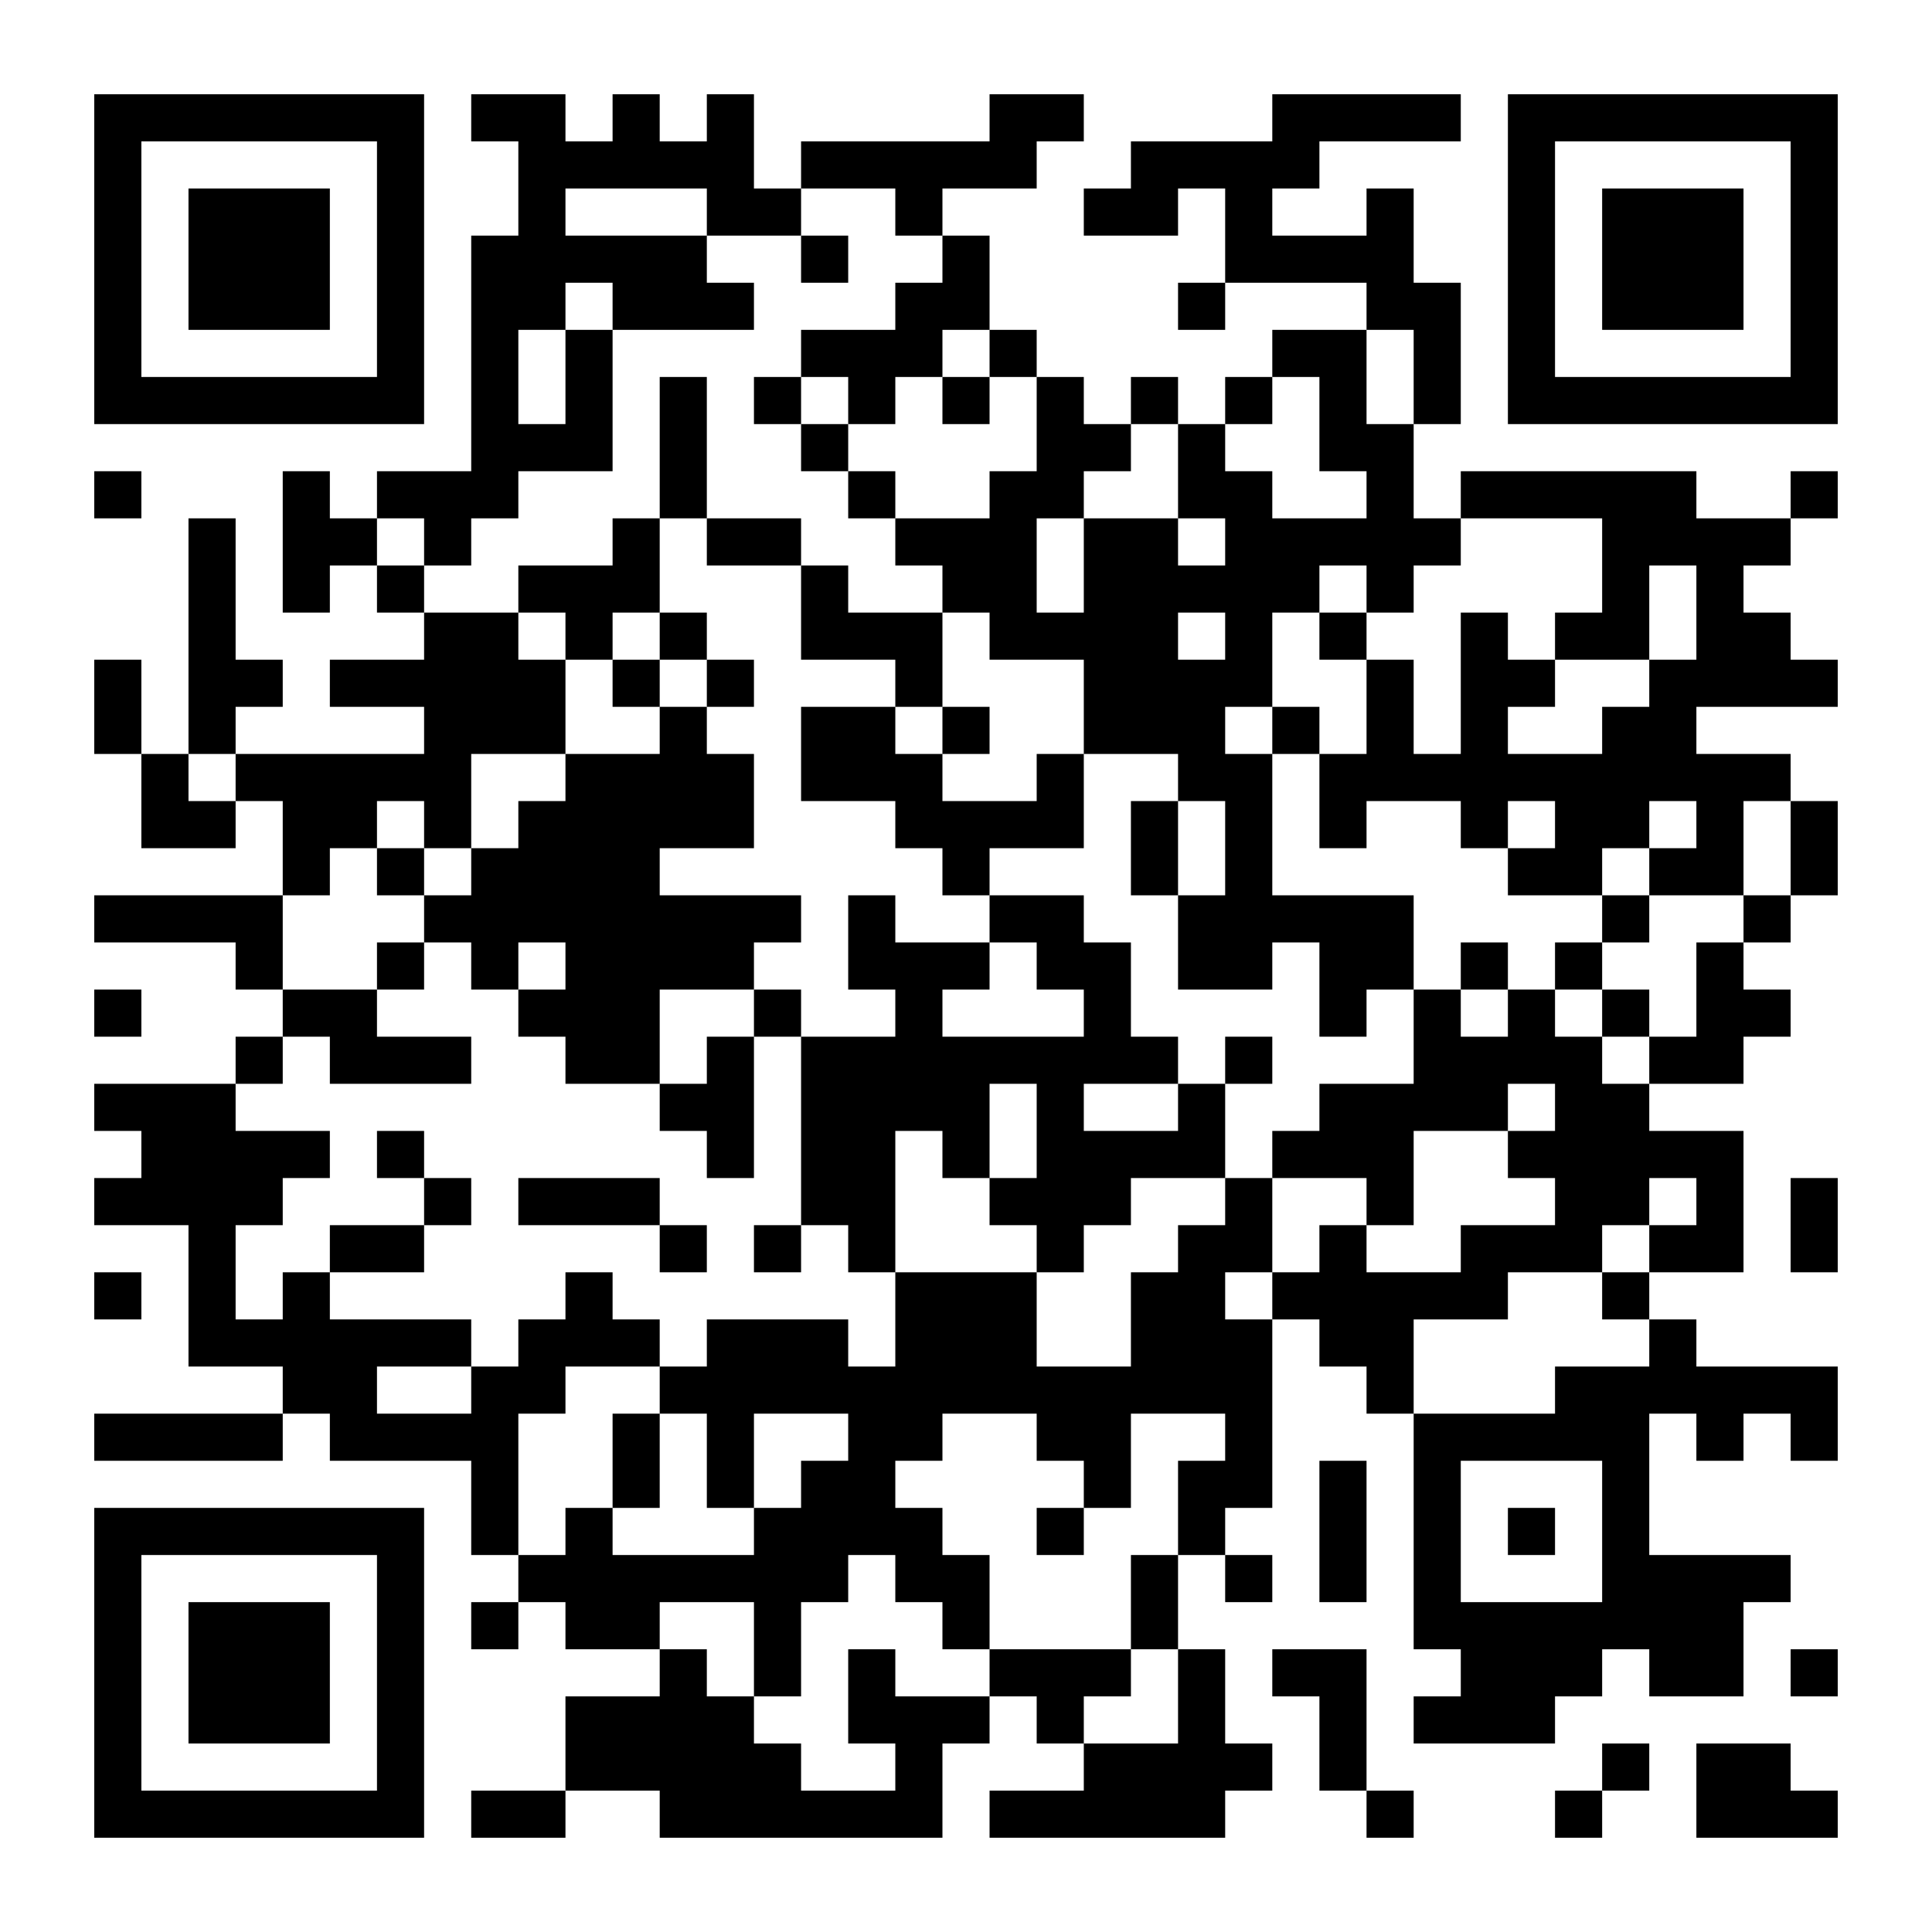
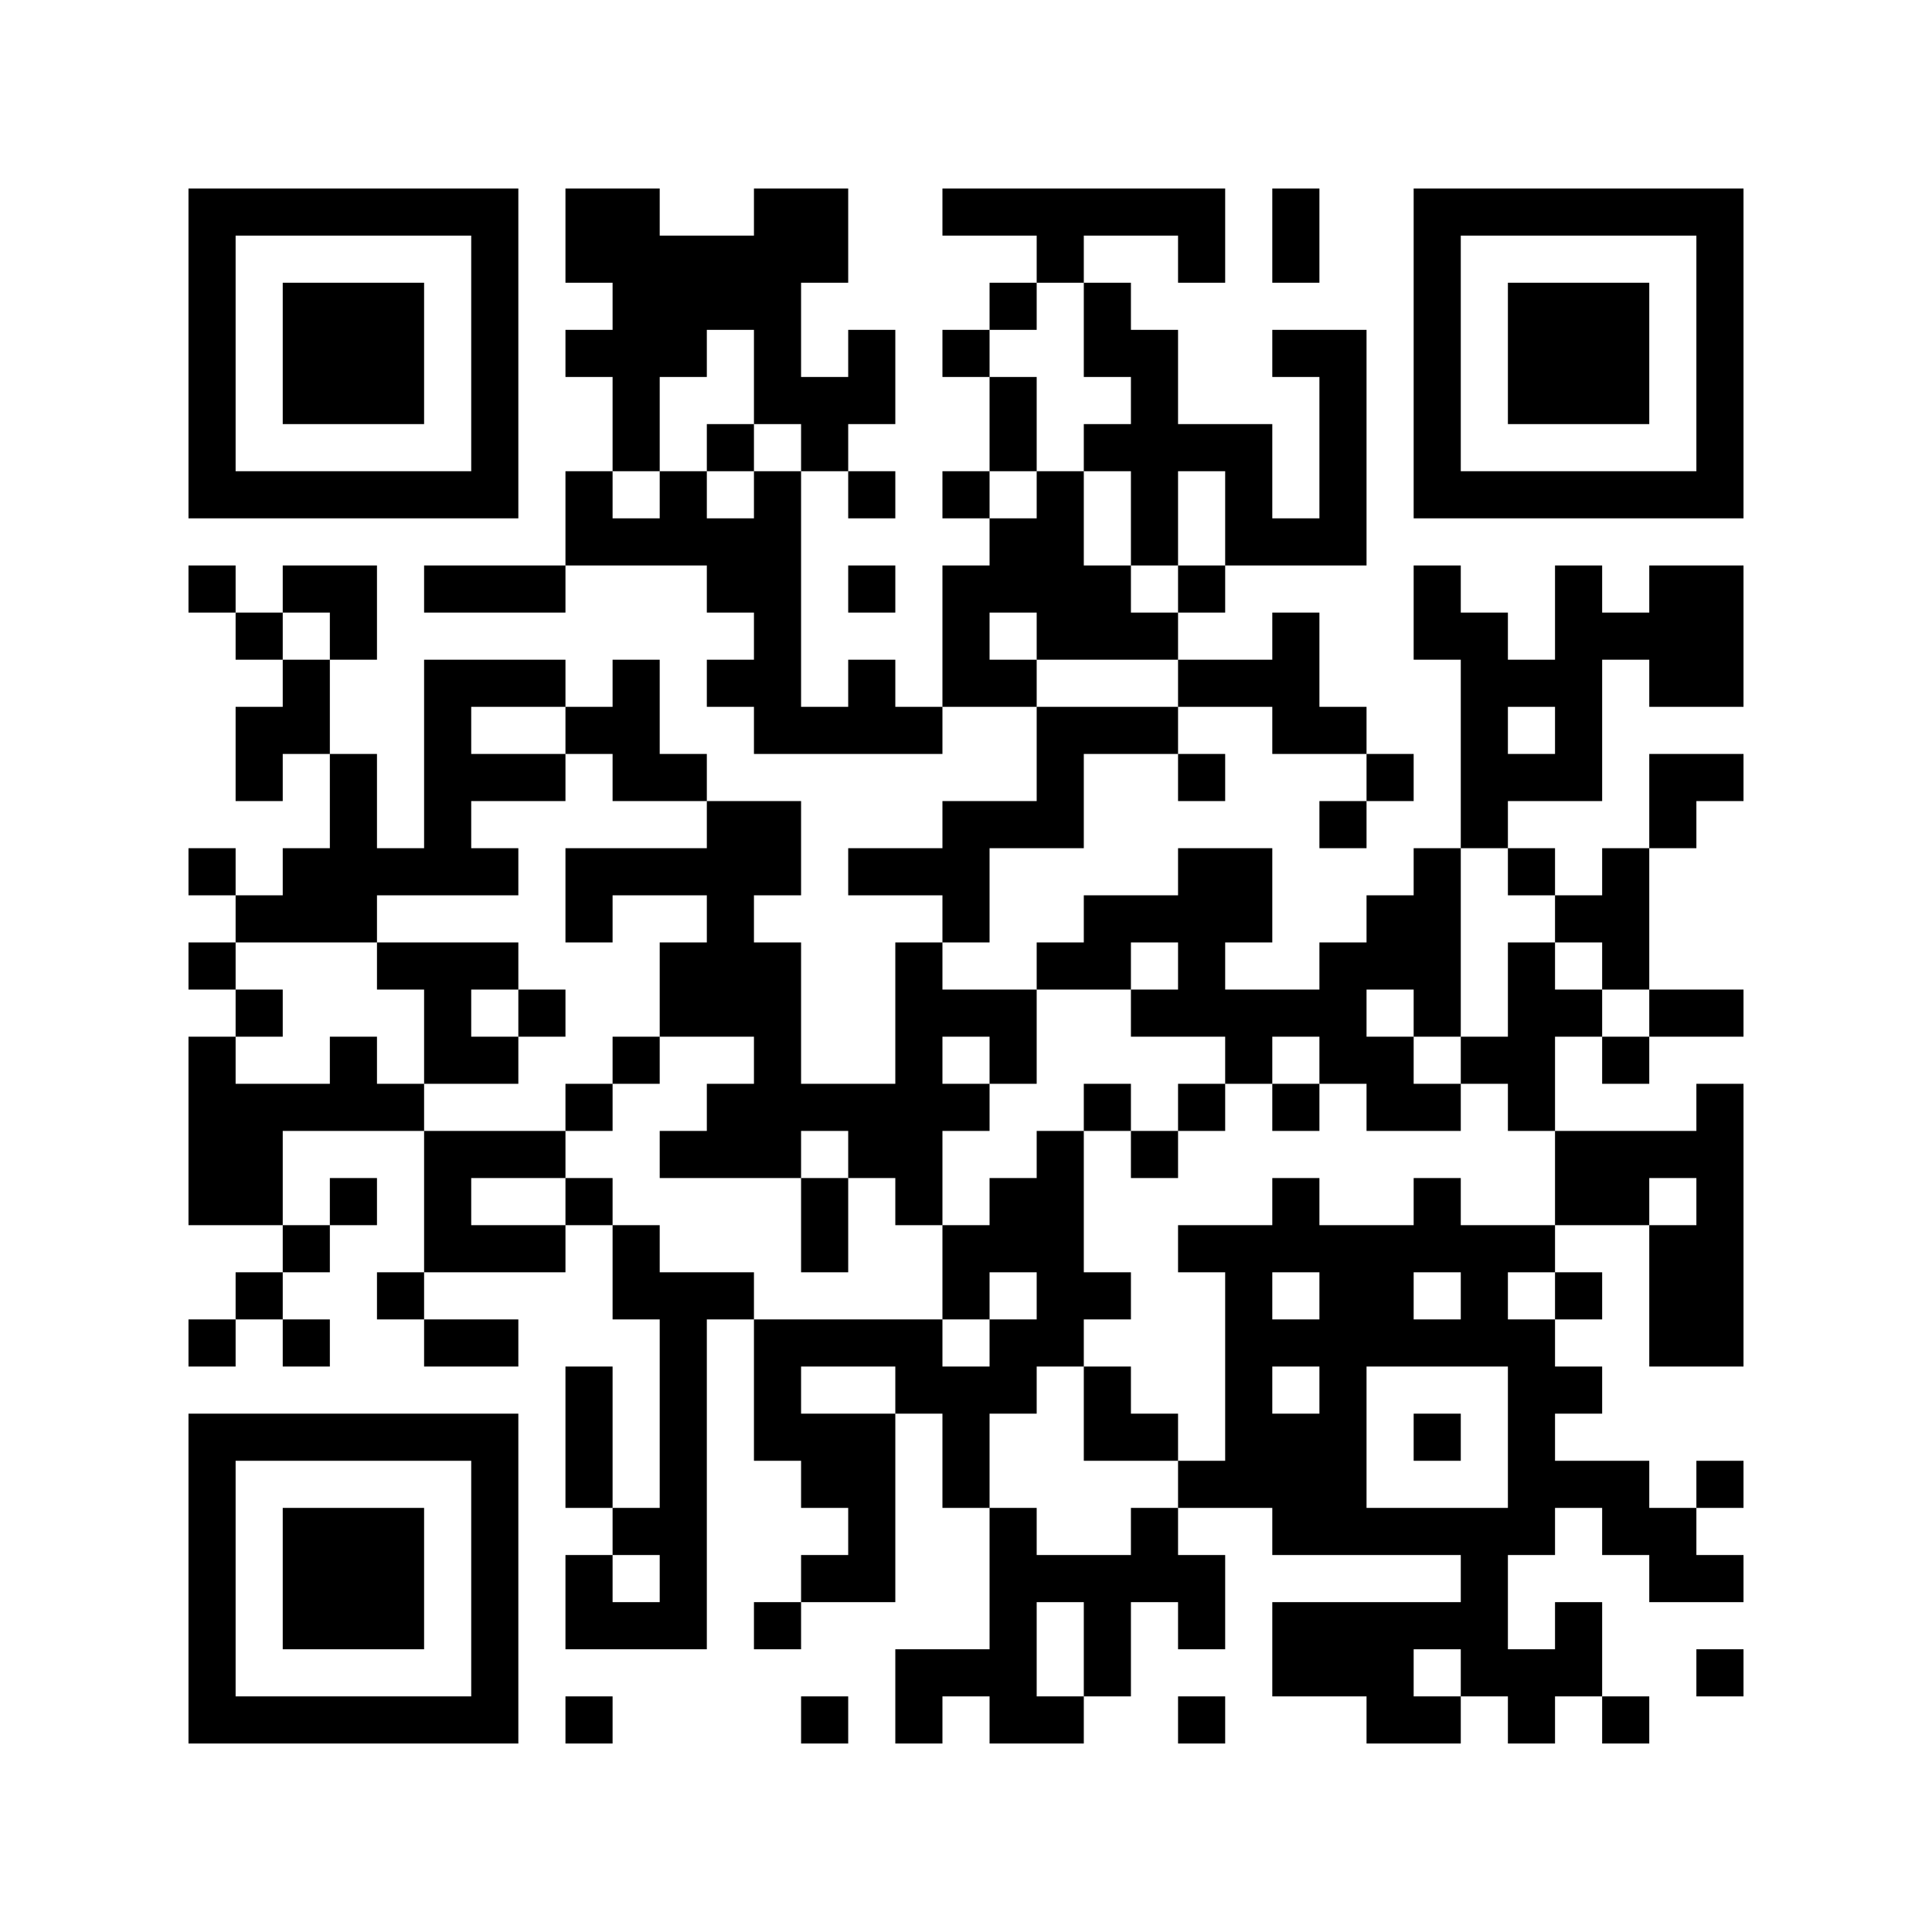
<svg xmlns="http://www.w3.org/2000/svg" width="41mm" height="41mm" version="1.1" viewBox="0 0 41 41" fill_color="#7A1E2B" back_color="#FFFFFF">
-   <path d="M2,2H3V3H2zM3,2H4V3H3zM4,2H5V3H4zM5,2H6V3H5zM6,2H7V3H6zM7,2H8V3H7zM8,2H9V3H8zM10,2H11V3H10zM11,2H12V3H11zM13,2H14V3H13zM15,2H16V3H15zM21,2H22V3H21zM22,2H23V3H22zM27,2H28V3H27zM28,2H29V3H28zM29,2H30V3H29zM30,2H31V3H30zM32,2H33V3H32zM33,2H34V3H33zM34,2H35V3H34zM35,2H36V3H35zM36,2H37V3H36zM37,2H38V3H37zM38,2H39V3H38zM2,3H3V4H2zM8,3H9V4H8zM11,3H12V4H11zM12,3H13V4H12zM13,3H14V4H13zM14,3H15V4H14zM15,3H16V4H15zM17,3H18V4H17zM18,3H19V4H18zM19,3H20V4H19zM20,3H21V4H20zM21,3H22V4H21zM24,3H25V4H24zM25,3H26V4H25zM26,3H27V4H26zM27,3H28V4H27zM32,3H33V4H32zM38,3H39V4H38zM2,4H3V5H2zM4,4H5V5H4zM5,4H6V5H5zM6,4H7V5H6zM8,4H9V5H8zM11,4H12V5H11zM15,4H16V5H15zM16,4H17V5H16zM19,4H20V5H19zM23,4H24V5H23zM24,4H25V5H24zM26,4H27V5H26zM29,4H30V5H29zM32,4H33V5H32zM34,4H35V5H34zM35,4H36V5H35zM36,4H37V5H36zM38,4H39V5H38zM2,5H3V6H2zM4,5H5V6H4zM5,5H6V6H5zM6,5H7V6H6zM8,5H9V6H8zM10,5H11V6H10zM11,5H12V6H11zM12,5H13V6H12zM13,5H14V6H13zM14,5H15V6H14zM17,5H18V6H17zM20,5H21V6H20zM26,5H27V6H26zM27,5H28V6H27zM28,5H29V6H28zM29,5H30V6H29zM32,5H33V6H32zM34,5H35V6H34zM35,5H36V6H35zM36,5H37V6H36zM38,5H39V6H38zM2,6H3V7H2zM4,6H5V7H4zM5,6H6V7H5zM6,6H7V7H6zM8,6H9V7H8zM10,6H11V7H10zM11,6H12V7H11zM13,6H14V7H13zM14,6H15V7H14zM15,6H16V7H15zM19,6H20V7H19zM20,6H21V7H20zM25,6H26V7H25zM29,6H30V7H29zM30,6H31V7H30zM32,6H33V7H32zM34,6H35V7H34zM35,6H36V7H35zM36,6H37V7H36zM38,6H39V7H38zM2,7H3V8H2zM8,7H9V8H8zM10,7H11V8H10zM12,7H13V8H12zM17,7H18V8H17zM18,7H19V8H18zM19,7H20V8H19zM21,7H22V8H21zM27,7H28V8H27zM28,7H29V8H28zM30,7H31V8H30zM32,7H33V8H32zM38,7H39V8H38zM2,8H3V9H2zM3,8H4V9H3zM4,8H5V9H4zM5,8H6V9H5zM6,8H7V9H6zM7,8H8V9H7zM8,8H9V9H8zM10,8H11V9H10zM12,8H13V9H12zM14,8H15V9H14zM16,8H17V9H16zM18,8H19V9H18zM20,8H21V9H20zM22,8H23V9H22zM24,8H25V9H24zM26,8H27V9H26zM28,8H29V9H28zM30,8H31V9H30zM32,8H33V9H32zM33,8H34V9H33zM34,8H35V9H34zM35,8H36V9H35zM36,8H37V9H36zM37,8H38V9H37zM38,8H39V9H38zM10,9H11V10H10zM11,9H12V10H11zM12,9H13V10H12zM14,9H15V10H14zM17,9H18V10H17zM22,9H23V10H22zM23,9H24V10H23zM25,9H26V10H25zM28,9H29V10H28zM29,9H30V10H29zM2,10H3V11H2zM6,10H7V11H6zM8,10H9V11H8zM9,10H10V11H9zM10,10H11V11H10zM14,10H15V11H14zM18,10H19V11H18zM21,10H22V11H21zM22,10H23V11H22zM25,10H26V11H25zM26,10H27V11H26zM29,10H30V11H29zM31,10H32V11H31zM32,10H33V11H32zM33,10H34V11H33zM34,10H35V11H34zM35,10H36V11H35zM38,10H39V11H38zM4,11H5V12H4zM6,11H7V12H6zM7,11H8V12H7zM9,11H10V12H9zM13,11H14V12H13zM15,11H16V12H15zM16,11H17V12H16zM19,11H20V12H19zM20,11H21V12H20zM21,11H22V12H21zM23,11H24V12H23zM24,11H25V12H24zM26,11H27V12H26zM27,11H28V12H27zM28,11H29V12H28zM29,11H30V12H29zM30,11H31V12H30zM34,11H35V12H34zM35,11H36V12H35zM36,11H37V12H36zM37,11H38V12H37zM4,12H5V13H4zM6,12H7V13H6zM8,12H9V13H8zM11,12H12V13H11zM12,12H13V13H12zM13,12H14V13H13zM17,12H18V13H17zM20,12H21V13H20zM21,12H22V13H21zM23,12H24V13H23zM24,12H25V13H24zM25,12H26V13H25zM26,12H27V13H26zM27,12H28V13H27zM29,12H30V13H29zM34,12H35V13H34zM36,12H37V13H36zM4,13H5V14H4zM9,13H10V14H9zM10,13H11V14H10zM12,13H13V14H12zM14,13H15V14H14zM17,13H18V14H17zM18,13H19V14H18zM19,13H20V14H19zM21,13H22V14H21zM22,13H23V14H22zM23,13H24V14H23zM24,13H25V14H24zM26,13H27V14H26zM28,13H29V14H28zM31,13H32V14H31zM33,13H34V14H33zM34,13H35V14H34zM36,13H37V14H36zM37,13H38V14H37zM2,14H3V15H2zM4,14H5V15H4zM5,14H6V15H5zM7,14H8V15H7zM8,14H9V15H8zM9,14H10V15H9zM10,14H11V15H10zM11,14H12V15H11zM13,14H14V15H13zM15,14H16V15H15zM19,14H20V15H19zM23,14H24V15H23zM24,14H25V15H24zM25,14H26V15H25zM26,14H27V15H26zM29,14H30V15H29zM31,14H32V15H31zM32,14H33V15H32zM35,14H36V15H35zM36,14H37V15H36zM37,14H38V15H37zM38,14H39V15H38zM2,15H3V16H2zM4,15H5V16H4zM9,15H10V16H9zM10,15H11V16H10zM11,15H12V16H11zM14,15H15V16H14zM17,15H18V16H17zM18,15H19V16H18zM20,15H21V16H20zM23,15H24V16H23zM24,15H25V16H24zM25,15H26V16H25zM27,15H28V16H27zM29,15H30V16H29zM31,15H32V16H31zM34,15H35V16H34zM35,15H36V16H35zM3,16H4V17H3zM5,16H6V17H5zM6,16H7V17H6zM7,16H8V17H7zM8,16H9V17H8zM9,16H10V17H9zM12,16H13V17H12zM13,16H14V17H13zM14,16H15V17H14zM15,16H16V17H15zM17,16H18V17H17zM18,16H19V17H18zM19,16H20V17H19zM22,16H23V17H22zM25,16H26V17H25zM26,16H27V17H26zM28,16H29V17H28zM29,16H30V17H29zM30,16H31V17H30zM31,16H32V17H31zM32,16H33V17H32zM33,16H34V17H33zM34,16H35V17H34zM35,16H36V17H35zM36,16H37V17H36zM37,16H38V17H37zM3,17H4V18H3zM4,17H5V18H4zM6,17H7V18H6zM7,17H8V18H7zM9,17H10V18H9zM11,17H12V18H11zM12,17H13V18H12zM13,17H14V18H13zM14,17H15V18H14zM15,17H16V18H15zM19,17H20V18H19zM20,17H21V18H20zM21,17H22V18H21zM22,17H23V18H22zM24,17H25V18H24zM26,17H27V18H26zM28,17H29V18H28zM31,17H32V18H31zM33,17H34V18H33zM34,17H35V18H34zM36,17H37V18H36zM38,17H39V18H38zM6,18H7V19H6zM8,18H9V19H8zM10,18H11V19H10zM11,18H12V19H11zM12,18H13V19H12zM13,18H14V19H13zM20,18H21V19H20zM24,18H25V19H24zM26,18H27V19H26zM32,18H33V19H32zM33,18H34V19H33zM35,18H36V19H35zM36,18H37V19H36zM38,18H39V19H38zM2,19H3V20H2zM3,19H4V20H3zM4,19H5V20H4zM5,19H6V20H5zM9,19H10V20H9zM10,19H11V20H10zM11,19H12V20H11zM12,19H13V20H12zM13,19H14V20H13zM14,19H15V20H14zM15,19H16V20H15zM16,19H17V20H16zM18,19H19V20H18zM21,19H22V20H21zM22,19H23V20H22zM25,19H26V20H25zM26,19H27V20H26zM27,19H28V20H27zM28,19H29V20H28zM29,19H30V20H29zM34,19H35V20H34zM37,19H38V20H37zM5,20H6V21H5zM8,20H9V21H8zM10,20H11V21H10zM12,20H13V21H12zM13,20H14V21H13zM14,20H15V21H14zM15,20H16V21H15zM18,20H19V21H18zM19,20H20V21H19zM20,20H21V21H20zM22,20H23V21H22zM23,20H24V21H23zM25,20H26V21H25zM26,20H27V21H26zM28,20H29V21H28zM29,20H30V21H29zM31,20H32V21H31zM33,20H34V21H33zM36,20H37V21H36zM2,21H3V22H2zM6,21H7V22H6zM7,21H8V22H7zM11,21H12V22H11zM12,21H13V22H12zM13,21H14V22H13zM16,21H17V22H16zM19,21H20V22H19zM23,21H24V22H23zM28,21H29V22H28zM30,21H31V22H30zM32,21H33V22H32zM34,21H35V22H34zM36,21H37V22H36zM37,21H38V22H37zM5,22H6V23H5zM7,22H8V23H7zM8,22H9V23H8zM9,22H10V23H9zM12,22H13V23H12zM13,22H14V23H13zM15,22H16V23H15zM17,22H18V23H17zM18,22H19V23H18zM19,22H20V23H19zM20,22H21V23H20zM21,22H22V23H21zM22,22H23V23H22zM23,22H24V23H23zM24,22H25V23H24zM26,22H27V23H26zM30,22H31V23H30zM31,22H32V23H31zM32,22H33V23H32zM33,22H34V23H33zM35,22H36V23H35zM36,22H37V23H36zM2,23H3V24H2zM3,23H4V24H3zM4,23H5V24H4zM14,23H15V24H14zM15,23H16V24H15zM17,23H18V24H17zM18,23H19V24H18zM19,23H20V24H19zM20,23H21V24H20zM22,23H23V24H22zM25,23H26V24H25zM28,23H29V24H28zM29,23H30V24H29zM30,23H31V24H30zM31,23H32V24H31zM33,23H34V24H33zM34,23H35V24H34zM3,24H4V25H3zM4,24H5V25H4zM5,24H6V25H5zM6,24H7V25H6zM8,24H9V25H8zM15,24H16V25H15zM17,24H18V25H17zM18,24H19V25H18zM20,24H21V25H20zM22,24H23V25H22zM23,24H24V25H23zM24,24H25V25H24zM25,24H26V25H25zM27,24H28V25H27zM28,24H29V25H28zM29,24H30V25H29zM32,24H33V25H32zM33,24H34V25H33zM34,24H35V25H34zM35,24H36V25H35zM36,24H37V25H36zM2,25H3V26H2zM3,25H4V26H3zM4,25H5V26H4zM5,25H6V26H5zM9,25H10V26H9zM11,25H12V26H11zM12,25H13V26H12zM13,25H14V26H13zM17,25H18V26H17zM18,25H19V26H18zM21,25H22V26H21zM22,25H23V26H22zM23,25H24V26H23zM26,25H27V26H26zM29,25H30V26H29zM33,25H34V26H33zM34,25H35V26H34zM36,25H37V26H36zM38,25H39V26H38zM4,26H5V27H4zM7,26H8V27H7zM8,26H9V27H8zM14,26H15V27H14zM16,26H17V27H16zM18,26H19V27H18zM22,26H23V27H22zM25,26H26V27H25zM26,26H27V27H26zM28,26H29V27H28zM31,26H32V27H31zM32,26H33V27H32zM33,26H34V27H33zM35,26H36V27H35zM36,26H37V27H36zM38,26H39V27H38zM2,27H3V28H2zM4,27H5V28H4zM6,27H7V28H6zM12,27H13V28H12zM19,27H20V28H19zM20,27H21V28H20zM21,27H22V28H21zM24,27H25V28H24zM25,27H26V28H25zM27,27H28V28H27zM28,27H29V28H28zM29,27H30V28H29zM30,27H31V28H30zM31,27H32V28H31zM34,27H35V28H34zM4,28H5V29H4zM5,28H6V29H5zM6,28H7V29H6zM7,28H8V29H7zM8,28H9V29H8zM9,28H10V29H9zM11,28H12V29H11zM12,28H13V29H12zM13,28H14V29H13zM15,28H16V29H15zM16,28H17V29H16zM17,28H18V29H17zM19,28H20V29H19zM20,28H21V29H20zM21,28H22V29H21zM24,28H25V29H24zM25,28H26V29H25zM26,28H27V29H26zM28,28H29V29H28zM29,28H30V29H29zM35,28H36V29H35zM6,29H7V30H6zM7,29H8V30H7zM10,29H11V30H10zM11,29H12V30H11zM14,29H15V30H14zM15,29H16V30H15zM16,29H17V30H16zM17,29H18V30H17zM18,29H19V30H18zM19,29H20V30H19zM20,29H21V30H20zM21,29H22V30H21zM22,29H23V30H22zM23,29H24V30H23zM24,29H25V30H24zM25,29H26V30H25zM26,29H27V30H26zM29,29H30V30H29zM33,29H34V30H33zM34,29H35V30H34zM35,29H36V30H35zM36,29H37V30H36zM37,29H38V30H37zM38,29H39V30H38zM2,30H3V31H2zM3,30H4V31H3zM4,30H5V31H4zM5,30H6V31H5zM7,30H8V31H7zM8,30H9V31H8zM9,30H10V31H9zM10,30H11V31H10zM13,30H14V31H13zM15,30H16V31H15zM18,30H19V31H18zM19,30H20V31H19zM22,30H23V31H22zM23,30H24V31H23zM26,30H27V31H26zM30,30H31V31H30zM31,30H32V31H31zM32,30H33V31H32zM33,30H34V31H33zM34,30H35V31H34zM36,30H37V31H36zM38,30H39V31H38zM10,31H11V32H10zM13,31H14V32H13zM15,31H16V32H15zM17,31H18V32H17zM18,31H19V32H18zM23,31H24V32H23zM25,31H26V32H25zM26,31H27V32H26zM28,31H29V32H28zM30,31H31V32H30zM34,31H35V32H34zM2,32H3V33H2zM3,32H4V33H3zM4,32H5V33H4zM5,32H6V33H5zM6,32H7V33H6zM7,32H8V33H7zM8,32H9V33H8zM10,32H11V33H10zM12,32H13V33H12zM16,32H17V33H16zM17,32H18V33H17zM18,32H19V33H18zM19,32H20V33H19zM22,32H23V33H22zM25,32H26V33H25zM28,32H29V33H28zM30,32H31V33H30zM32,32H33V33H32zM34,32H35V33H34zM2,33H3V34H2zM8,33H9V34H8zM11,33H12V34H11zM12,33H13V34H12zM13,33H14V34H13zM14,33H15V34H14zM15,33H16V34H15zM16,33H17V34H16zM17,33H18V34H17zM19,33H20V34H19zM20,33H21V34H20zM24,33H25V34H24zM26,33H27V34H26zM28,33H29V34H28zM30,33H31V34H30zM34,33H35V34H34zM35,33H36V34H35zM36,33H37V34H36zM37,33H38V34H37zM2,34H3V35H2zM4,34H5V35H4zM5,34H6V35H5zM6,34H7V35H6zM8,34H9V35H8zM10,34H11V35H10zM12,34H13V35H12zM13,34H14V35H13zM16,34H17V35H16zM20,34H21V35H20zM24,34H25V35H24zM30,34H31V35H30zM31,34H32V35H31zM32,34H33V35H32zM33,34H34V35H33zM34,34H35V35H34zM35,34H36V35H35zM36,34H37V35H36zM2,35H3V36H2zM4,35H5V36H4zM5,35H6V36H5zM6,35H7V36H6zM8,35H9V36H8zM14,35H15V36H14zM16,35H17V36H16zM18,35H19V36H18zM21,35H22V36H21zM22,35H23V36H22zM23,35H24V36H23zM25,35H26V36H25zM27,35H28V36H27zM28,35H29V36H28zM31,35H32V36H31zM32,35H33V36H32zM33,35H34V36H33zM35,35H36V36H35zM36,35H37V36H36zM38,35H39V36H38zM2,36H3V37H2zM4,36H5V37H4zM5,36H6V37H5zM6,36H7V37H6zM8,36H9V37H8zM12,36H13V37H12zM13,36H14V37H13zM14,36H15V37H14zM15,36H16V37H15zM18,36H19V37H18zM19,36H20V37H19zM20,36H21V37H20zM22,36H23V37H22zM25,36H26V37H25zM28,36H29V37H28zM30,36H31V37H30zM31,36H32V37H31zM32,36H33V37H32zM2,37H3V38H2zM8,37H9V38H8zM12,37H13V38H12zM13,37H14V38H13zM14,37H15V38H14zM15,37H16V38H15zM16,37H17V38H16zM19,37H20V38H19zM23,37H24V38H23zM24,37H25V38H24zM25,37H26V38H25zM26,37H27V38H26zM28,37H29V38H28zM34,37H35V38H34zM36,37H37V38H36zM37,37H38V38H37zM2,38H3V39H2zM3,38H4V39H3zM4,38H5V39H4zM5,38H6V39H5zM6,38H7V39H6zM7,38H8V39H7zM8,38H9V39H8zM10,38H11V39H10zM11,38H12V39H11zM14,38H15V39H14zM15,38H16V39H15zM16,38H17V39H16zM17,38H18V39H17zM18,38H19V39H18zM19,38H20V39H19zM21,38H22V39H21zM22,38H23V39H22zM23,38H24V39H23zM24,38H25V39H24zM25,38H26V39H25zM29,38H30V39H29zM33,38H34V39H33zM36,38H37V39H36zM37,38H38V39H37zM38,38H39V39H38z" id="qr-path" fill="#000000" fill-opacity="1" fill-rule="nonzero" stroke="none" />
+   <path d="M4,4H5V5H4zM5,4H6V5H5zM6,4H7V5H6zM7,4H8V5H7zM8,4H9V5H8zM9,4H10V5H9zM10,4H11V5H10zM12,4H13V5H12zM13,4H14V5H13zM16,4H17V5H16zM17,4H18V5H17zM20,4H21V5H20zM21,4H22V5H21zM22,4H23V5H22zM23,4H24V5H23zM24,4H25V5H24zM25,4H26V5H25zM27,4H28V5H27zM30,4H31V5H30zM31,4H32V5H31zM32,4H33V5H32zM33,4H34V5H33zM34,4H35V5H34zM35,4H36V5H35zM36,4H37V5H36zM4,5H5V6H4zM10,5H11V6H10zM12,5H13V6H12zM13,5H14V6H13zM14,5H15V6H14zM15,5H16V6H15zM16,5H17V6H16zM17,5H18V6H17zM22,5H23V6H22zM25,5H26V6H25zM27,5H28V6H27zM30,5H31V6H30zM36,5H37V6H36zM4,6H5V7H4zM6,6H7V7H6zM7,6H8V7H7zM8,6H9V7H8zM10,6H11V7H10zM13,6H14V7H13zM14,6H15V7H14zM15,6H16V7H15zM16,6H17V7H16zM21,6H22V7H21zM23,6H24V7H23zM30,6H31V7H30zM32,6H33V7H32zM33,6H34V7H33zM34,6H35V7H34zM36,6H37V7H36zM4,7H5V8H4zM6,7H7V8H6zM7,7H8V8H7zM8,7H9V8H8zM10,7H11V8H10zM12,7H13V8H12zM13,7H14V8H13zM14,7H15V8H14zM16,7H17V8H16zM18,7H19V8H18zM20,7H21V8H20zM23,7H24V8H23zM24,7H25V8H24zM27,7H28V8H27zM28,7H29V8H28zM30,7H31V8H30zM32,7H33V8H32zM33,7H34V8H33zM34,7H35V8H34zM36,7H37V8H36zM4,8H5V9H4zM6,8H7V9H6zM7,8H8V9H7zM8,8H9V9H8zM10,8H11V9H10zM13,8H14V9H13zM16,8H17V9H16zM17,8H18V9H17zM18,8H19V9H18zM21,8H22V9H21zM24,8H25V9H24zM28,8H29V9H28zM30,8H31V9H30zM32,8H33V9H32zM33,8H34V9H33zM34,8H35V9H34zM36,8H37V9H36zM4,9H5V10H4zM10,9H11V10H10zM13,9H14V10H13zM15,9H16V10H15zM17,9H18V10H17zM21,9H22V10H21zM23,9H24V10H23zM24,9H25V10H24zM25,9H26V10H25zM26,9H27V10H26zM28,9H29V10H28zM30,9H31V10H30zM36,9H37V10H36zM4,10H5V11H4zM5,10H6V11H5zM6,10H7V11H6zM7,10H8V11H7zM8,10H9V11H8zM9,10H10V11H9zM10,10H11V11H10zM12,10H13V11H12zM14,10H15V11H14zM16,10H17V11H16zM18,10H19V11H18zM20,10H21V11H20zM22,10H23V11H22zM24,10H25V11H24zM26,10H27V11H26zM28,10H29V11H28zM30,10H31V11H30zM31,10H32V11H31zM32,10H33V11H32zM33,10H34V11H33zM34,10H35V11H34zM35,10H36V11H35zM36,10H37V11H36zM12,11H13V12H12zM13,11H14V12H13zM14,11H15V12H14zM15,11H16V12H15zM16,11H17V12H16zM21,11H22V12H21zM22,11H23V12H22zM24,11H25V12H24zM26,11H27V12H26zM27,11H28V12H27zM28,11H29V12H28zM4,12H5V13H4zM6,12H7V13H6zM7,12H8V13H7zM9,12H10V13H9zM10,12H11V13H10zM11,12H12V13H11zM15,12H16V13H15zM16,12H17V13H16zM18,12H19V13H18zM20,12H21V13H20zM21,12H22V13H21zM22,12H23V13H22zM23,12H24V13H23zM25,12H26V13H25zM30,12H31V13H30zM33,12H34V13H33zM35,12H36V13H35zM36,12H37V13H36zM5,13H6V14H5zM7,13H8V14H7zM16,13H17V14H16zM20,13H21V14H20zM22,13H23V14H22zM23,13H24V14H23zM24,13H25V14H24zM27,13H28V14H27zM30,13H31V14H30zM31,13H32V14H31zM33,13H34V14H33zM34,13H35V14H34zM35,13H36V14H35zM36,13H37V14H36zM6,14H7V15H6zM9,14H10V15H9zM10,14H11V15H10zM11,14H12V15H11zM13,14H14V15H13zM15,14H16V15H15zM16,14H17V15H16zM18,14H19V15H18zM20,14H21V15H20zM21,14H22V15H21zM25,14H26V15H25zM26,14H27V15H26zM27,14H28V15H27zM31,14H32V15H31zM32,14H33V15H32zM33,14H34V15H33zM35,14H36V15H35zM36,14H37V15H36zM5,15H6V16H5zM6,15H7V16H6zM9,15H10V16H9zM12,15H13V16H12zM13,15H14V16H13zM16,15H17V16H16zM17,15H18V16H17zM18,15H19V16H18zM19,15H20V16H19zM22,15H23V16H22zM23,15H24V16H23zM24,15H25V16H24zM27,15H28V16H27zM28,15H29V16H28zM31,15H32V16H31zM33,15H34V16H33zM5,16H6V17H5zM7,16H8V17H7zM9,16H10V17H9zM10,16H11V17H10zM11,16H12V17H11zM13,16H14V17H13zM14,16H15V17H14zM22,16H23V17H22zM25,16H26V17H25zM29,16H30V17H29zM31,16H32V17H31zM32,16H33V17H32zM33,16H34V17H33zM35,16H36V17H35zM36,16H37V17H36zM7,17H8V18H7zM9,17H10V18H9zM15,17H16V18H15zM16,17H17V18H16zM20,17H21V18H20zM21,17H22V18H21zM22,17H23V18H22zM28,17H29V18H28zM31,17H32V18H31zM35,17H36V18H35zM4,18H5V19H4zM6,18H7V19H6zM7,18H8V19H7zM8,18H9V19H8zM9,18H10V19H9zM10,18H11V19H10zM12,18H13V19H12zM13,18H14V19H13zM14,18H15V19H14zM15,18H16V19H15zM16,18H17V19H16zM18,18H19V19H18zM19,18H20V19H19zM20,18H21V19H20zM25,18H26V19H25zM26,18H27V19H26zM30,18H31V19H30zM32,18H33V19H32zM34,18H35V19H34zM5,19H6V20H5zM6,19H7V20H6zM7,19H8V20H7zM12,19H13V20H12zM15,19H16V20H15zM20,19H21V20H20zM23,19H24V20H23zM24,19H25V20H24zM25,19H26V20H25zM26,19H27V20H26zM29,19H30V20H29zM30,19H31V20H30zM33,19H34V20H33zM34,19H35V20H34zM4,20H5V21H4zM8,20H9V21H8zM9,20H10V21H9zM10,20H11V21H10zM14,20H15V21H14zM15,20H16V21H15zM16,20H17V21H16zM19,20H20V21H19zM22,20H23V21H22zM23,20H24V21H23zM25,20H26V21H25zM28,20H29V21H28zM29,20H30V21H29zM30,20H31V21H30zM32,20H33V21H32zM34,20H35V21H34zM5,21H6V22H5zM9,21H10V22H9zM11,21H12V22H11zM14,21H15V22H14zM15,21H16V22H15zM16,21H17V22H16zM19,21H20V22H19zM20,21H21V22H20zM21,21H22V22H21zM24,21H25V22H24zM25,21H26V22H25zM26,21H27V22H26zM27,21H28V22H27zM28,21H29V22H28zM30,21H31V22H30zM32,21H33V22H32zM33,21H34V22H33zM35,21H36V22H35zM36,21H37V22H36zM4,22H5V23H4zM7,22H8V23H7zM9,22H10V23H9zM10,22H11V23H10zM13,22H14V23H13zM16,22H17V23H16zM19,22H20V23H19zM21,22H22V23H21zM26,22H27V23H26zM28,22H29V23H28zM29,22H30V23H29zM31,22H32V23H31zM32,22H33V23H32zM34,22H35V23H34zM4,23H5V24H4zM5,23H6V24H5zM6,23H7V24H6zM7,23H8V24H7zM8,23H9V24H8zM12,23H13V24H12zM15,23H16V24H15zM16,23H17V24H16zM17,23H18V24H17zM18,23H19V24H18zM19,23H20V24H19zM20,23H21V24H20zM23,23H24V24H23zM25,23H26V24H25zM27,23H28V24H27zM29,23H30V24H29zM30,23H31V24H30zM32,23H33V24H32zM36,23H37V24H36zM4,24H5V25H4zM5,24H6V25H5zM9,24H10V25H9zM10,24H11V25H10zM11,24H12V25H11zM14,24H15V25H14zM15,24H16V25H15zM16,24H17V25H16zM18,24H19V25H18zM19,24H20V25H19zM22,24H23V25H22zM24,24H25V25H24zM33,24H34V25H33zM34,24H35V25H34zM35,24H36V25H35zM36,24H37V25H36zM4,25H5V26H4zM5,25H6V26H5zM7,25H8V26H7zM9,25H10V26H9zM12,25H13V26H12zM17,25H18V26H17zM19,25H20V26H19zM21,25H22V26H21zM22,25H23V26H22zM27,25H28V26H27zM30,25H31V26H30zM33,25H34V26H33zM34,25H35V26H34zM36,25H37V26H36zM6,26H7V27H6zM9,26H10V27H9zM10,26H11V27H10zM11,26H12V27H11zM13,26H14V27H13zM17,26H18V27H17zM20,26H21V27H20zM21,26H22V27H21zM22,26H23V27H22zM25,26H26V27H25zM26,26H27V27H26zM27,26H28V27H27zM28,26H29V27H28zM29,26H30V27H29zM30,26H31V27H30zM31,26H32V27H31zM32,26H33V27H32zM35,26H36V27H35zM36,26H37V27H36zM5,27H6V28H5zM8,27H9V28H8zM13,27H14V28H13zM14,27H15V28H14zM15,27H16V28H15zM20,27H21V28H20zM22,27H23V28H22zM23,27H24V28H23zM26,27H27V28H26zM28,27H29V28H28zM29,27H30V28H29zM31,27H32V28H31zM33,27H34V28H33zM35,27H36V28H35zM36,27H37V28H36zM4,28H5V29H4zM6,28H7V29H6zM9,28H10V29H9zM10,28H11V29H10zM14,28H15V29H14zM16,28H17V29H16zM17,28H18V29H17zM18,28H19V29H18zM19,28H20V29H19zM21,28H22V29H21zM22,28H23V29H22zM26,28H27V29H26zM27,28H28V29H27zM28,28H29V29H28zM29,28H30V29H29zM30,28H31V29H30zM31,28H32V29H31zM32,28H33V29H32zM35,28H36V29H35zM36,28H37V29H36zM12,29H13V30H12zM14,29H15V30H14zM16,29H17V30H16zM19,29H20V30H19zM20,29H21V30H20zM21,29H22V30H21zM23,29H24V30H23zM26,29H27V30H26zM28,29H29V30H28zM32,29H33V30H32zM33,29H34V30H33zM4,30H5V31H4zM5,30H6V31H5zM6,30H7V31H6zM7,30H8V31H7zM8,30H9V31H8zM9,30H10V31H9zM10,30H11V31H10zM12,30H13V31H12zM14,30H15V31H14zM16,30H17V31H16zM17,30H18V31H17zM18,30H19V31H18zM20,30H21V31H20zM23,30H24V31H23zM24,30H25V31H24zM26,30H27V31H26zM27,30H28V31H27zM28,30H29V31H28zM30,30H31V31H30zM32,30H33V31H32zM4,31H5V32H4zM10,31H11V32H10zM12,31H13V32H12zM14,31H15V32H14zM17,31H18V32H17zM18,31H19V32H18zM20,31H21V32H20zM25,31H26V32H25zM26,31H27V32H26zM27,31H28V32H27zM28,31H29V32H28zM32,31H33V32H32zM33,31H34V32H33zM34,31H35V32H34zM36,31H37V32H36zM4,32H5V33H4zM6,32H7V33H6zM7,32H8V33H7zM8,32H9V33H8zM10,32H11V33H10zM13,32H14V33H13zM14,32H15V33H14zM18,32H19V33H18zM21,32H22V33H21zM24,32H25V33H24zM27,32H28V33H27zM28,32H29V33H28zM29,32H30V33H29zM30,32H31V33H30zM31,32H32V33H31zM32,32H33V33H32zM34,32H35V33H34zM35,32H36V33H35zM4,33H5V34H4zM6,33H7V34H6zM7,33H8V34H7zM8,33H9V34H8zM10,33H11V34H10zM12,33H13V34H12zM14,33H15V34H14zM17,33H18V34H17zM18,33H19V34H18zM21,33H22V34H21zM22,33H23V34H22zM23,33H24V34H23zM24,33H25V34H24zM25,33H26V34H25zM31,33H32V34H31zM35,33H36V34H35zM36,33H37V34H36zM4,34H5V35H4zM6,34H7V35H6zM7,34H8V35H7zM8,34H9V35H8zM10,34H11V35H10zM12,34H13V35H12zM13,34H14V35H13zM14,34H15V35H14zM16,34H17V35H16zM21,34H22V35H21zM23,34H24V35H23zM25,34H26V35H25zM27,34H28V35H27zM28,34H29V35H28zM29,34H30V35H29zM30,34H31V35H30zM31,34H32V35H31zM33,34H34V35H33zM4,35H5V36H4zM10,35H11V36H10zM19,35H20V36H19zM20,35H21V36H20zM21,35H22V36H21zM23,35H24V36H23zM27,35H28V36H27zM28,35H29V36H28zM29,35H30V36H29zM31,35H32V36H31zM32,35H33V36H32zM33,35H34V36H33zM36,35H37V36H36zM4,36H5V37H4zM5,36H6V37H5zM6,36H7V37H6zM7,36H8V37H7zM8,36H9V37H8zM9,36H10V37H9zM10,36H11V37H10zM12,36H13V37H12zM17,36H18V37H17zM19,36H20V37H19zM21,36H22V37H21zM22,36H23V37H22zM25,36H26V37H25zM29,36H30V37H29zM30,36H31V37H30zM32,36H33V37H32zM34,36H35V37H34z" id="qr-path" fill="#000000" fill-opacity="1" fill-rule="nonzero" stroke="none" />
</svg>
